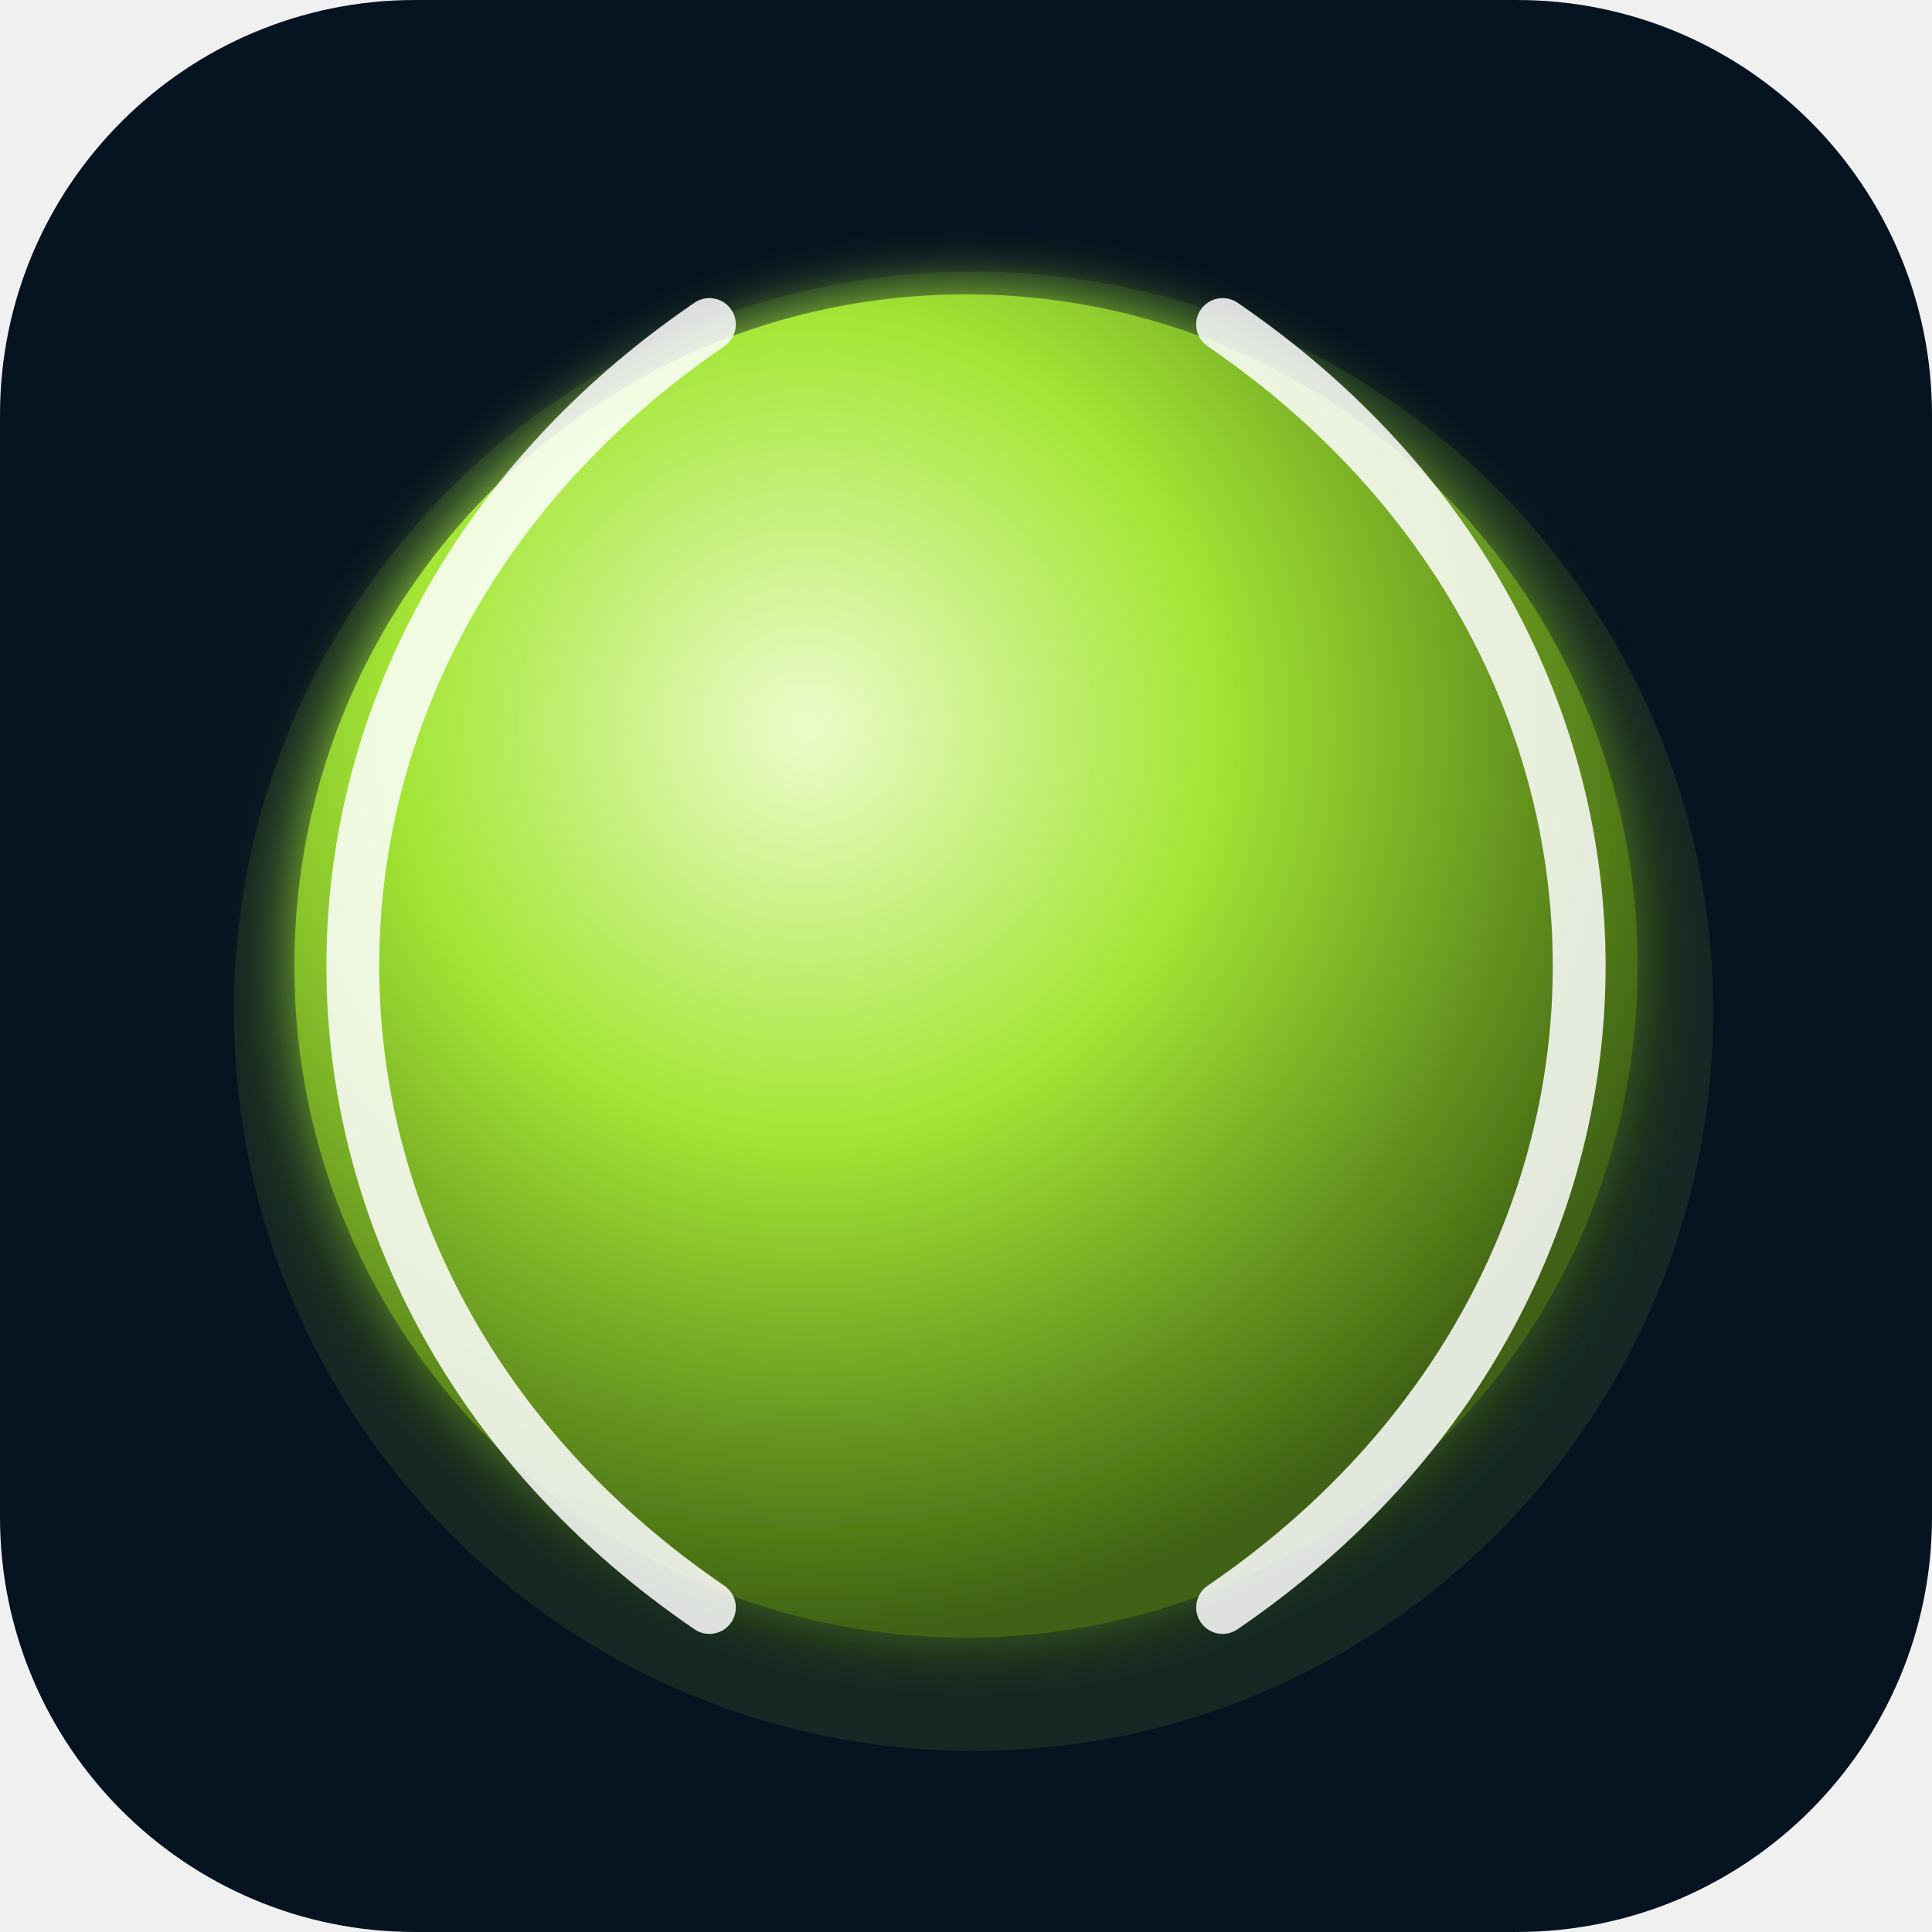
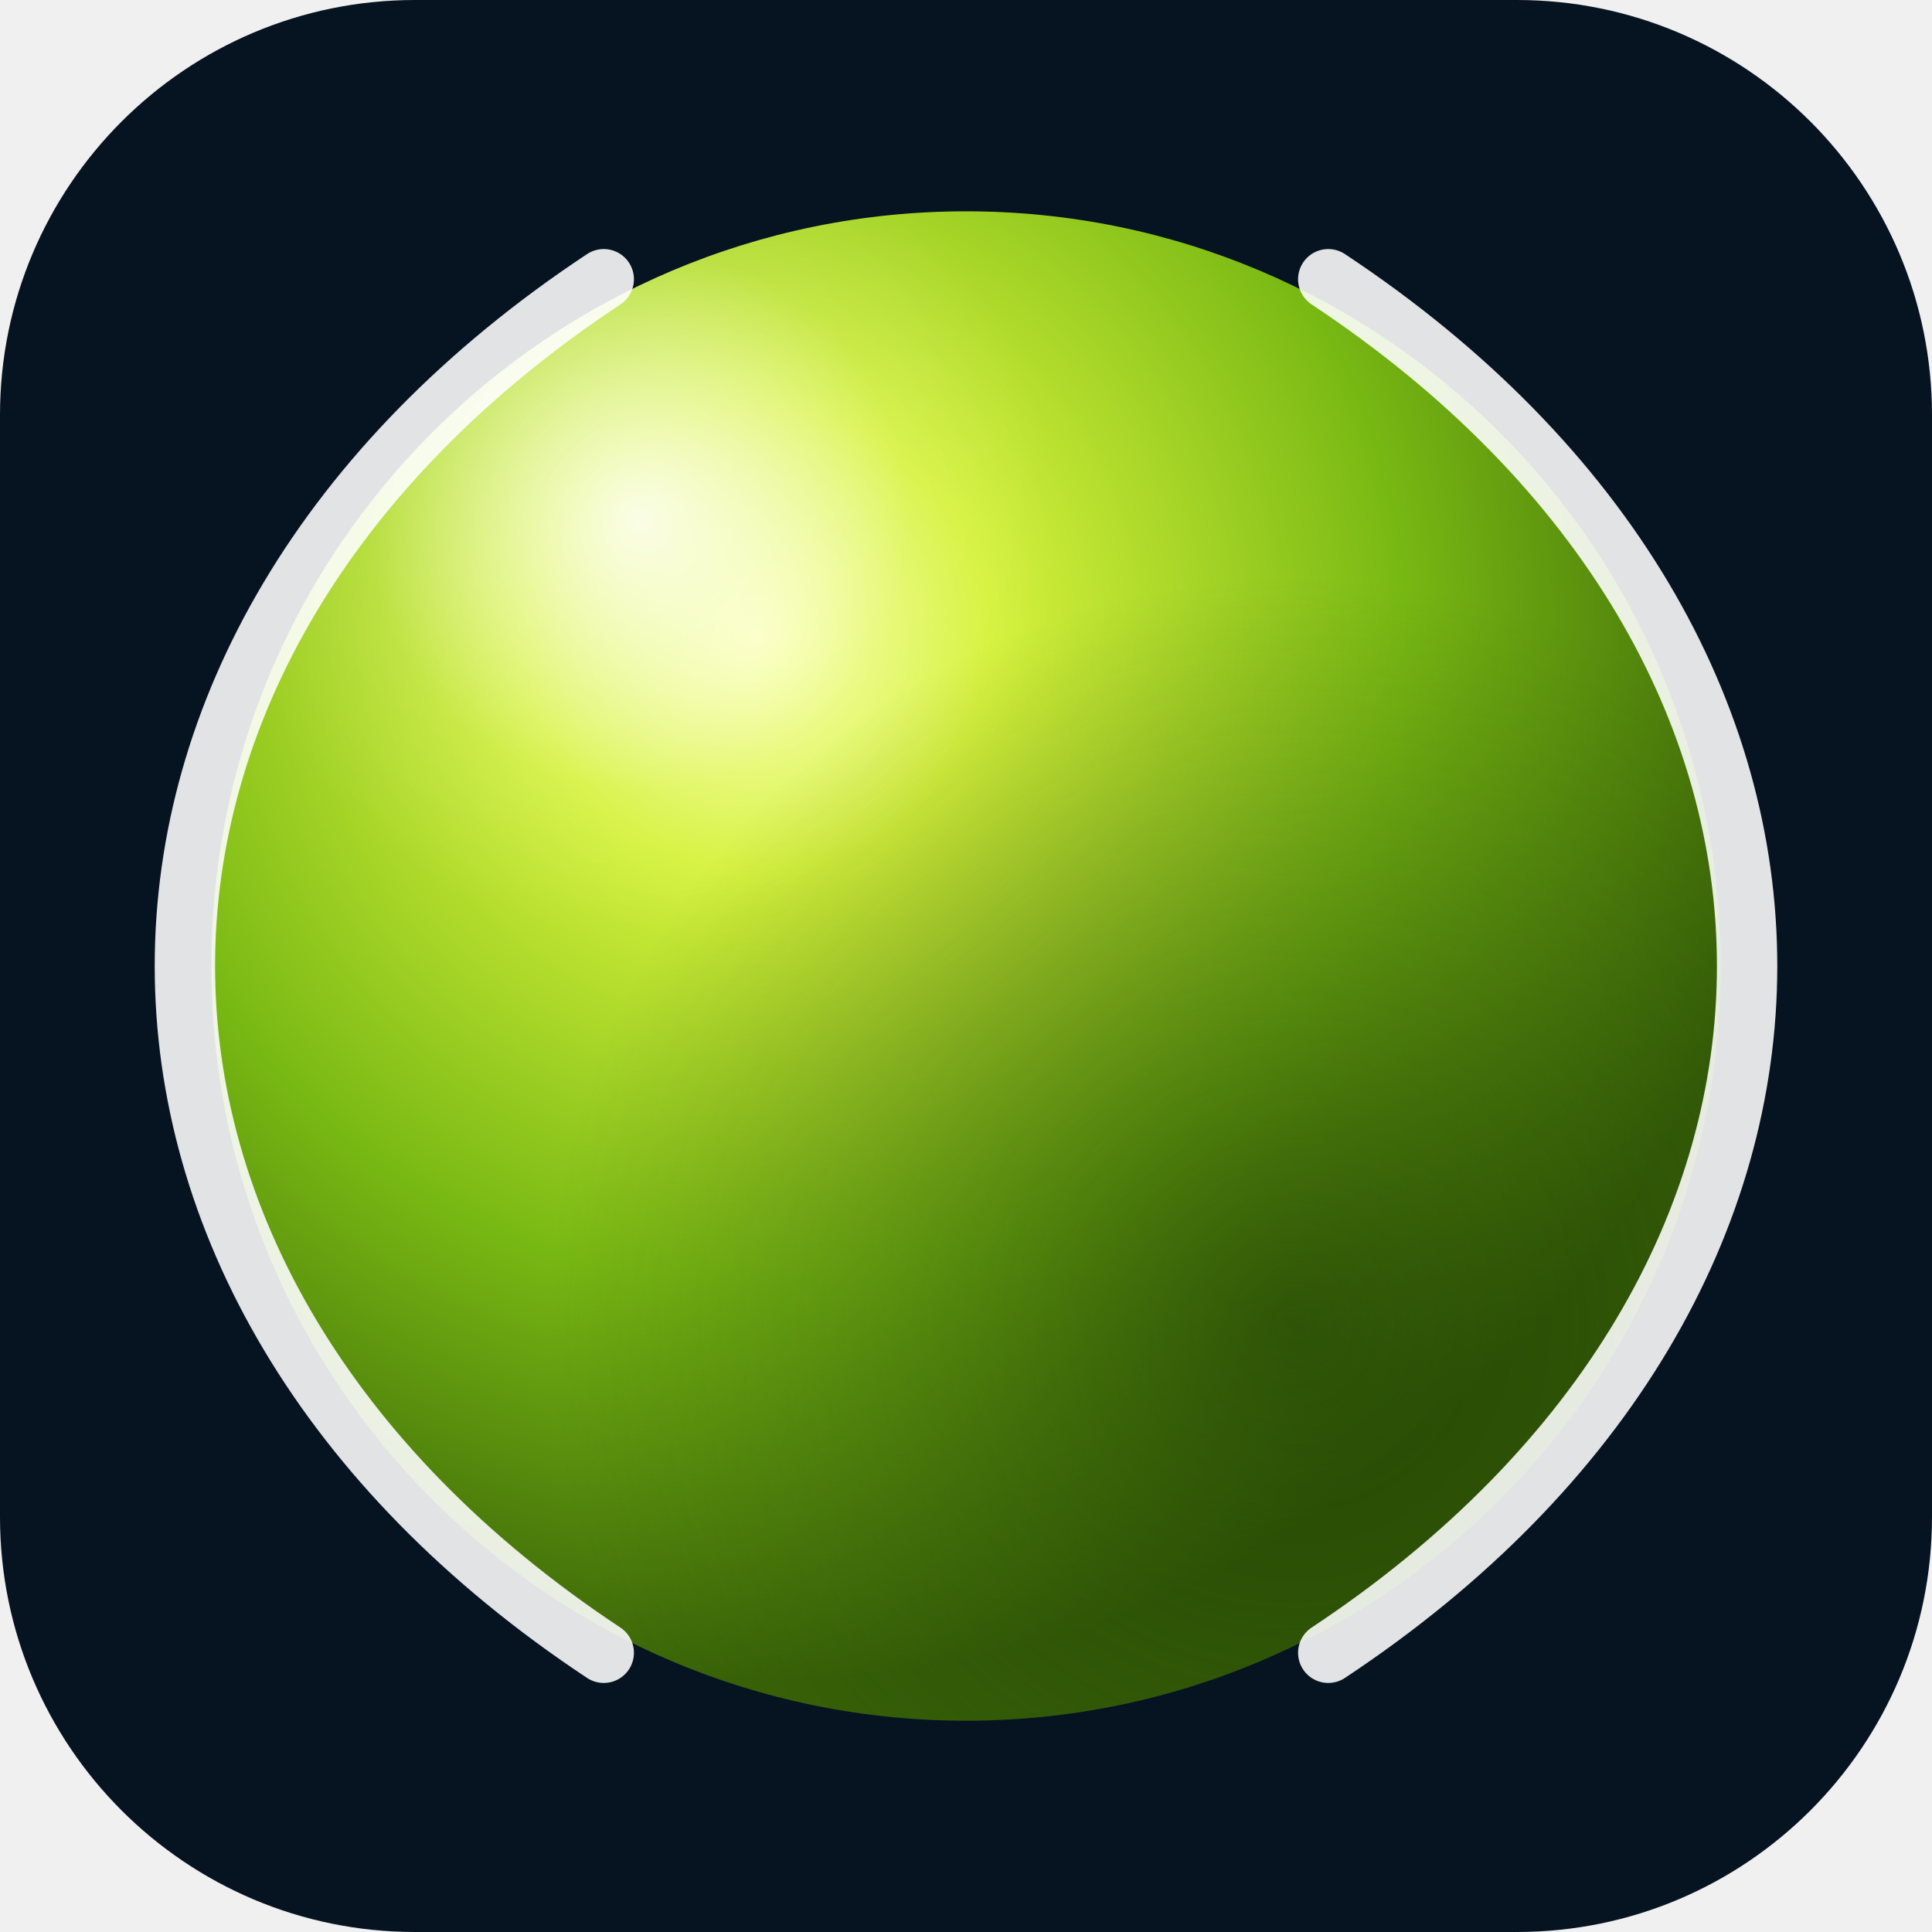
<svg xmlns="http://www.w3.org/2000/svg" viewBox="0 0 512 512">
  <defs>
-     <radialGradient id="ball" cx="38%" cy="32%" r="68%">
-       <stop offset="0%" stop-color="#ecfccb" />
-       <stop offset="45%" stop-color="#a3e635" />
-       <stop offset="100%" stop-color="#3f6212" />
+     <radialGradient id="b-main" cx="36%" cy="28%" r="70%">
+       <stop offset="0%" stop-color="#f9ffaa" />
+       <stop offset="22%" stop-color="#d6f23c" />
+       <stop offset="62%" stop-color="#78b813" />
+       <stop offset="100%" stop-color="#3a6408" />
    </radialGradient>
-     <filter id="glow">
-       <feGaussianBlur stdDeviation="8" result="blur" />
-       <feMerge>
-         <feMergeNode in="blur" />
-         <feMergeNode in="SourceGraphic" />
-       </feMerge>
-     </filter>
+     <radialGradient id="b-depth" cx="72%" cy="74%" r="50%">
+       <stop offset="0%" stop-color="#1a3803" stop-opacity="0.65" />
+       <stop offset="100%" stop-color="#1a3803" stop-opacity="0" />
+     </radialGradient>
+     <radialGradient id="b-gloss" cx="28%" cy="20%" r="28%">
+       <stop offset="0%" stop-color="white" stop-opacity="0.85" />
+       <stop offset="65%" stop-color="white" stop-opacity="0.1" />
+       <stop offset="100%" stop-color="white" stop-opacity="0" />
+     </radialGradient>
  </defs>
  <rect width="512" height="512" rx="110" fill="#061321" />
-   <circle cx="258" cy="268" r="196" fill="rgba(163,230,53,0.1)" />
-   <circle cx="256" cy="256" r="178" fill="url(#ball)" filter="url(#glow)" />
-   <path d="M 188,86 C 62,172 62,340 188,426" fill="none" stroke="white" stroke-width="14" stroke-linecap="round" opacity="0.85" />
-   <path d="M 324,86 C 450,172 450,340 324,426" fill="none" stroke="white" stroke-width="14" stroke-linecap="round" opacity="0.85" />
+   <circle cx="256" cy="256" r="200" fill="url(#b-main)" />
+   <circle cx="256" cy="256" r="200" fill="url(#b-depth)" />
+   <path d="M160 74C12 172 12 340 160 438" fill="none" stroke="white" stroke-width="16" stroke-linecap="round" opacity="0.88" />
+   <path d="M352 74C500 172 500 340 352 438" fill="none" stroke="white" stroke-width="16" stroke-linecap="round" opacity="0.88" />
+   <circle cx="256" cy="256" r="200" fill="url(#b-gloss)" />
</svg>
